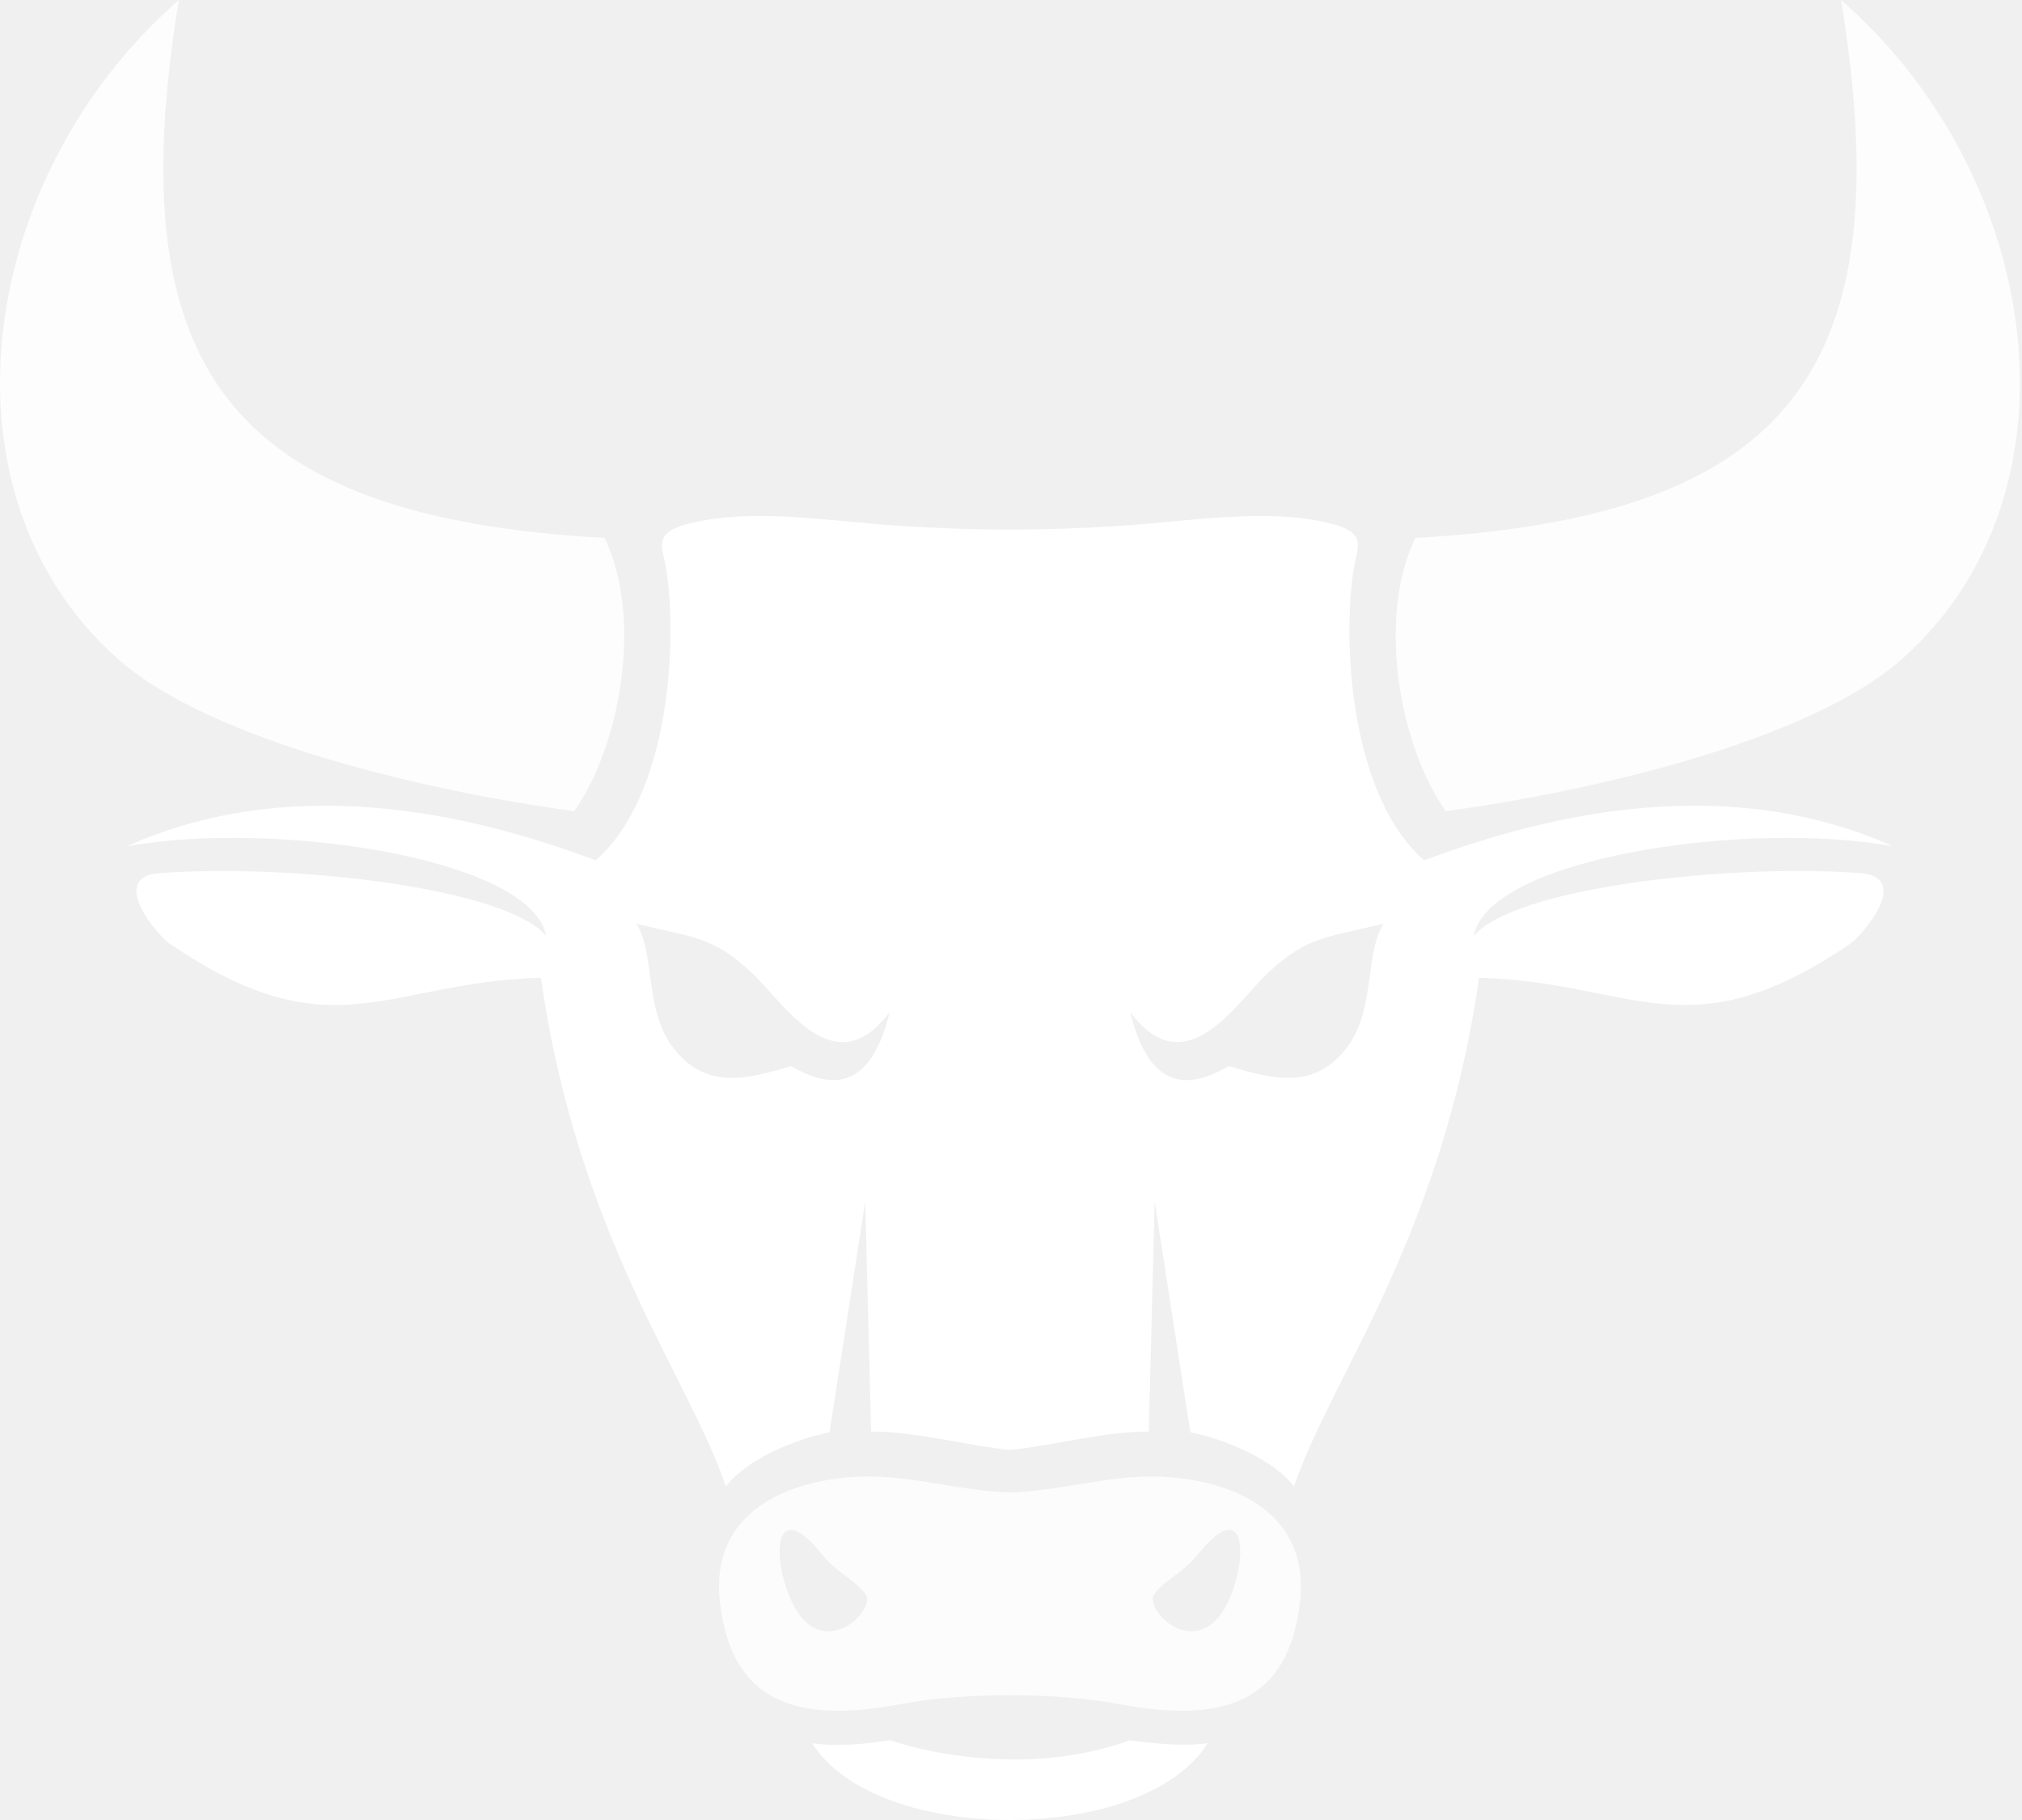
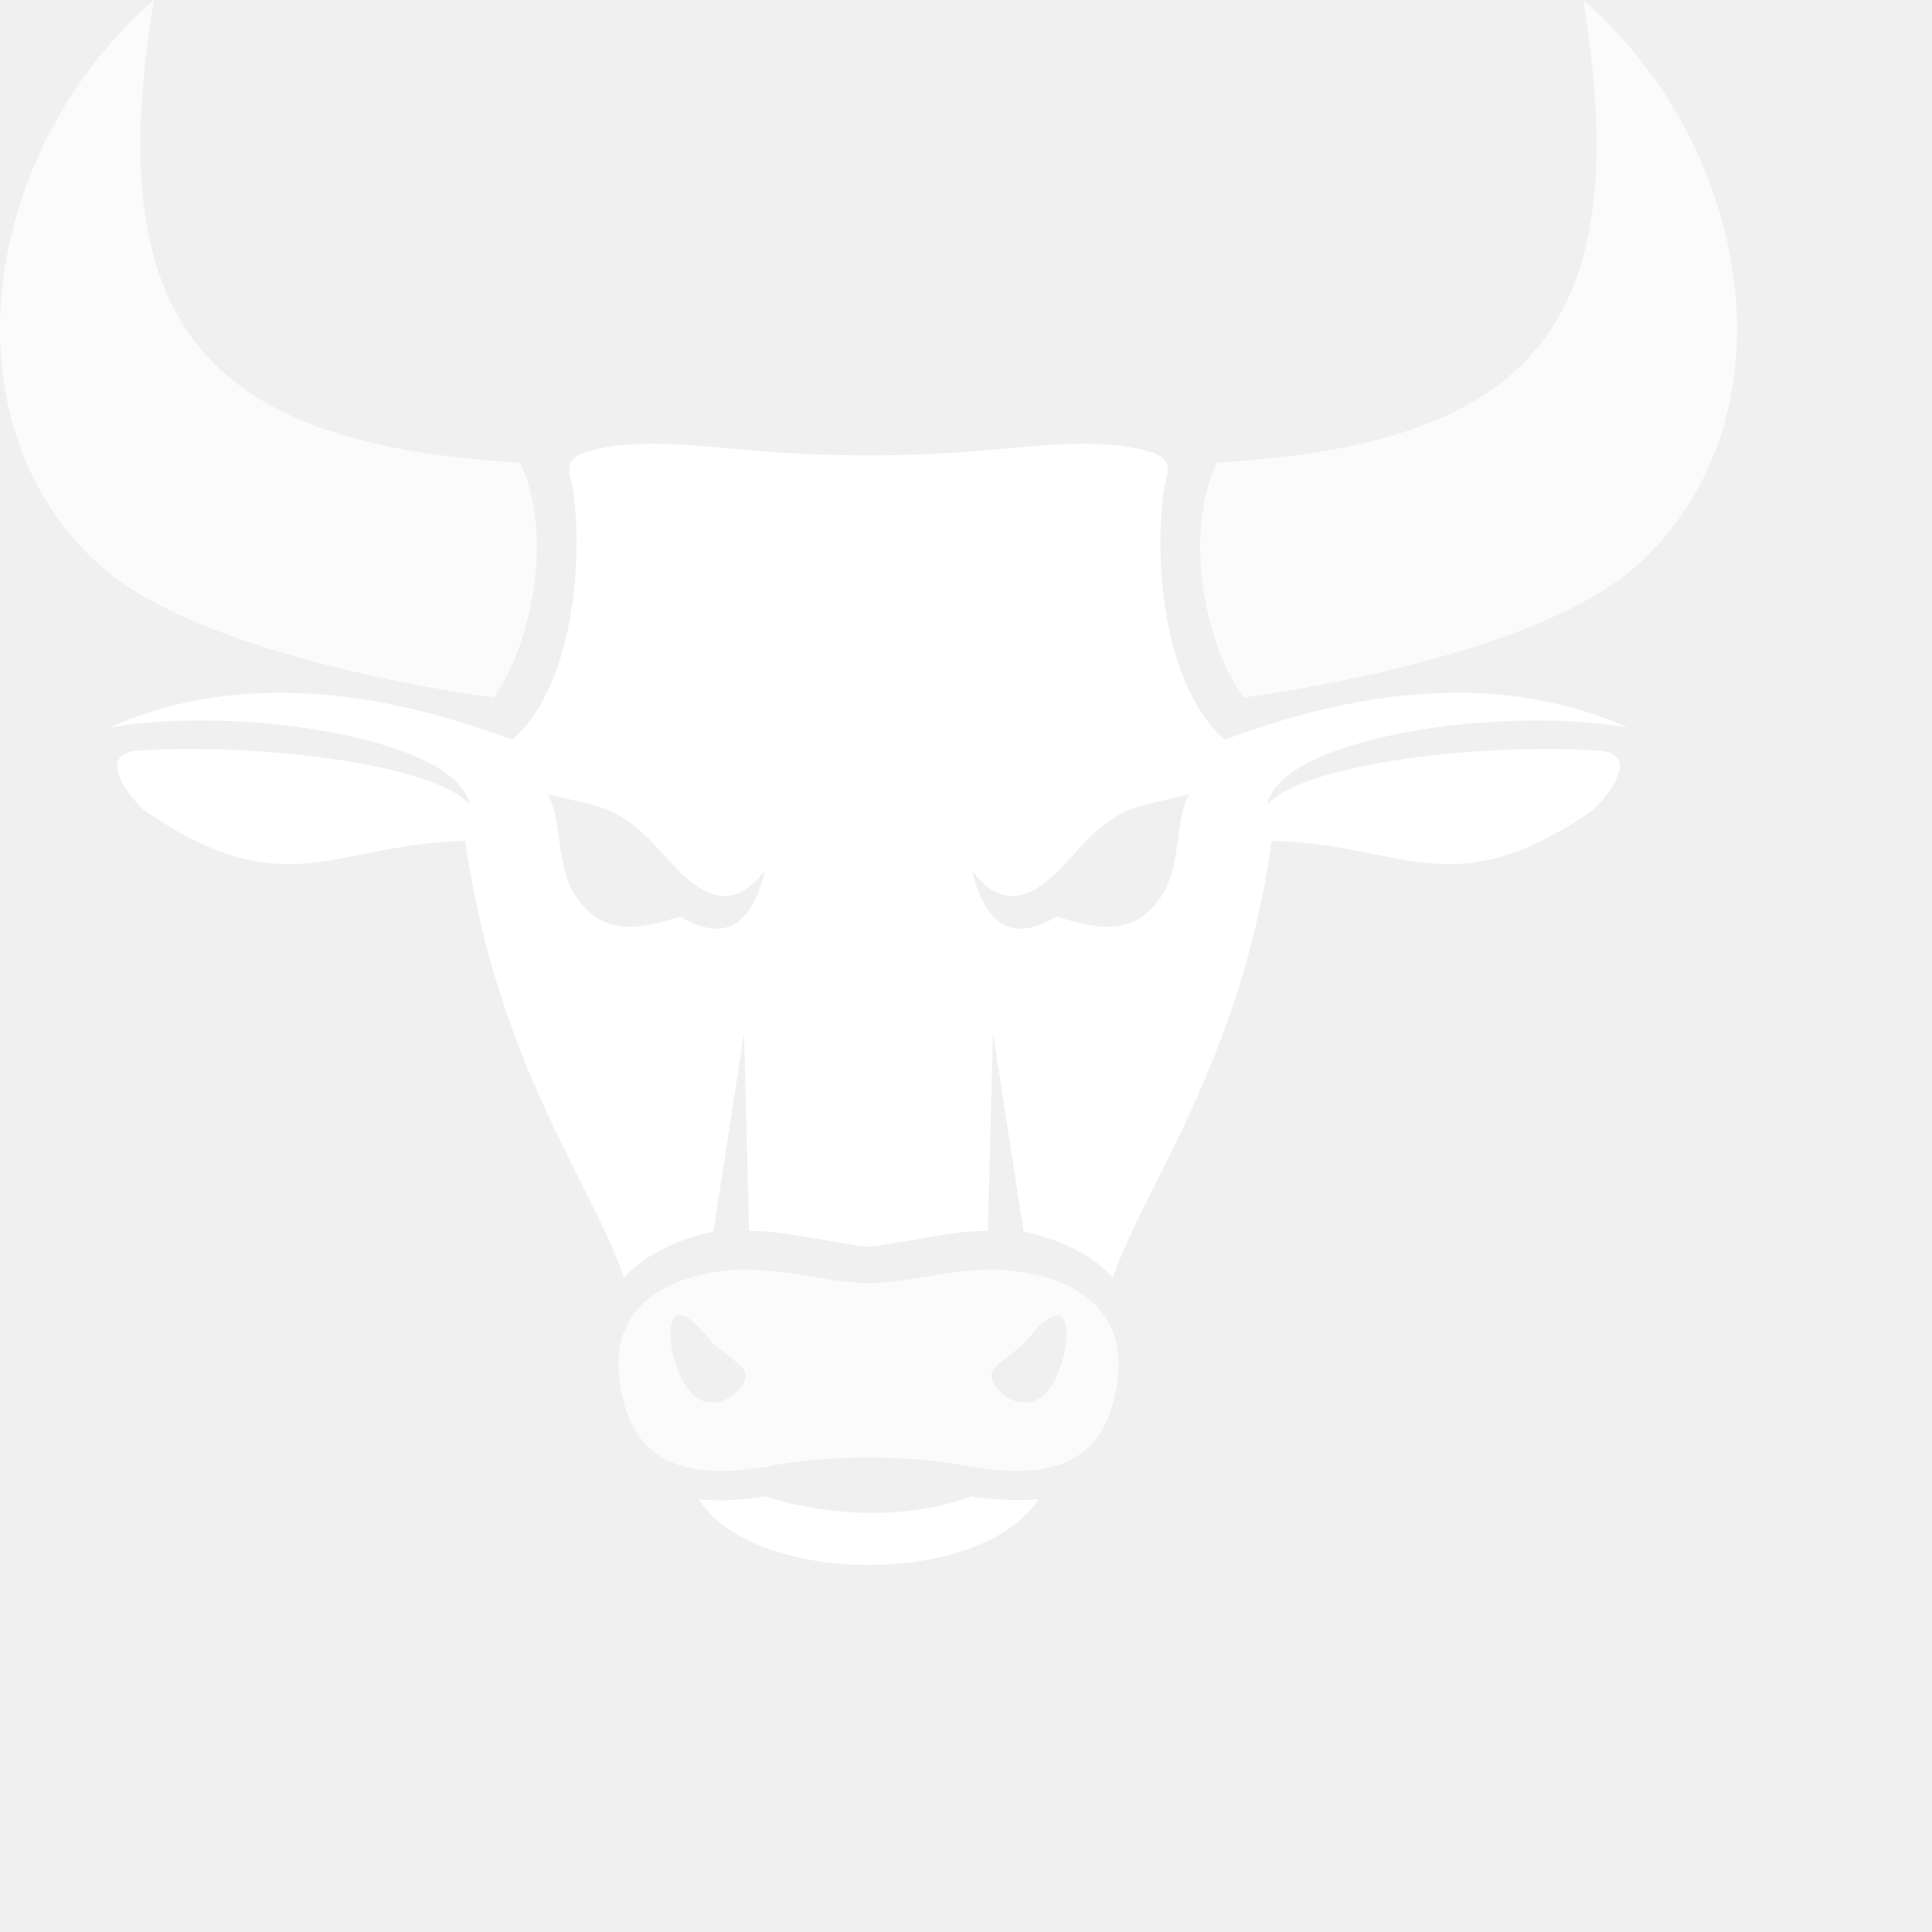
- <svg xmlns="http://www.w3.org/2000/svg" width="360px" height="324px" viewBox="0 0 360 324" version="1.1">
+ <svg xmlns="http://www.w3.org/2000/svg" width="400px" height="400px" viewBox="0 0 400 400" version="1.1">
  <defs />
-   <g id="Ideas" stroke="none" stroke-width="1" fill="none" fill-rule="evenodd">
-     <g id="Artboard" transform="translate(-221, -1687)" fill="#FFFFFF">
-       <g id="CLASSIC-BULLS" transform="translate(153, 1599)">
-         <g id="Page-1" transform="translate(68, 88)">
-           <path d="M215.021,310.329 C203.624,328.556 156.001,328.557 144.604,310.329 C148.873,310.946 153.79,310.541 158.525,309.789 C158.437,309.811 179.685,317.498 201.191,309.811 C201.115,309.792 209.393,311.144 215.021,310.329" id="Fill-1" />
-           <path d="M213.849,276.032 C213.062,276.972 212.291,277.844 211.719,278.392 C209.886,280.146 206.586,282.096 205.486,283.849 C203.549,286.94 214.26,297.014 219.294,283.662 C222.247,275.825 221.181,267.287 213.849,276.032 M145.779,276.032 C146.566,276.972 147.337,277.844 147.91,278.392 C149.742,280.146 153.042,282.096 154.142,283.849 C156.079,286.94 145.368,297.014 140.334,283.662 C137.381,275.825 138.447,267.287 145.779,276.032 M231.447,285.198 C229.41,303.066 217.873,306.94 198.989,303.323 C188.25,301.271 171.378,301.271 160.64,303.323 C141.761,306.939 130.219,303.071 128.181,285.198 C126.466,270.161 138.517,264.035 151.298,262.973 C161.126,262.156 170.111,265.434 179.814,265.684 C189.517,265.434 198.502,262.156 208.33,262.973 C221.111,264.035 233.162,270.161 231.447,285.198" id="Fill-3" opacity="0.814" />
-           <path d="M246.32,164.442 C236.154,166.945 232.809,166.638 225.859,173.102 C220.089,178.466 211.113,193.467 201.217,180.153 C204.887,195.226 212.571,193.362 218.785,189.786 C226.53,192.097 234.168,194.236 240.067,186.134 C244.929,179.125 242.946,169.935 246.32,164.442 M113.307,164.442 C123.473,166.945 126.818,166.638 133.768,173.102 C139.538,178.466 148.515,193.467 158.411,180.153 C154.74,195.226 147.057,193.362 140.842,189.786 C133.097,192.097 125.459,194.236 119.561,186.134 C114.699,179.125 116.681,169.935 113.307,164.442 M22.613,150.65 C48.484,145.959 94.623,152.638 97.244,166.631 C90.233,158.178 52.934,153.718 28.535,155.419 C19.048,156.079 28.095,166.491 30.104,167.923 C59.138,187.793 68.758,174.79 96.305,174.063 C102.875,220.272 122.944,245.728 129.227,264.609 C133.236,259.554 141.652,256.231 147.698,254.974 L154.053,213.874 L155.093,254.865 C162.05,254.679 172.347,257.374 179.814,258.135 C187.281,257.374 197.578,254.679 204.535,254.865 L205.575,213.874 L211.929,254.974 C217.976,256.231 226.391,259.554 230.401,264.609 C236.684,245.728 256.753,220.272 263.323,174.063 C290.87,174.79 300.491,187.793 329.523,167.923 C331.532,166.491 340.58,156.079 331.094,155.419 C306.694,153.718 269.395,158.178 262.384,166.631 C265.005,152.638 311.144,145.959 337.015,150.65 C303.102,135.43 267.072,148.249 253.548,153.147 C239.318,140.66 238.892,109.856 241.462,99.107 C242.113,96.385 242.15,94.496 236.941,93.204 C225.48,90.358 212.57,92.758 199.174,93.626 C192.486,94.059 186.147,94.281 179.814,94.29 C173.482,94.281 167.142,94.059 160.454,93.626 C147.058,92.758 134.149,90.358 122.687,93.204 C117.479,94.496 117.514,96.385 118.166,99.107 C120.736,109.856 120.309,140.66 106.08,153.147 C92.557,148.249 56.525,135.43 22.613,150.65" id="Fill-5" />
-           <path d="M107.646,95.761 C40.219,92.016 21.205,65.149 31.844,6.1247637e-05 C-4.13,31.351 -12.138,87.767 20.853,117.196 C37.775,132.293 77.617,141.064 102.235,144.419 C110.413,132.801 114.565,110.147 107.646,95.761" id="Fill-7" opacity="0.834" />
-           <path d="M251.983,95.761 C319.409,92.016 338.423,65.149 327.783,6.1247637e-05 C363.758,31.351 371.767,87.767 338.775,117.196 C321.853,132.293 282.011,141.064 257.393,144.419 C249.215,132.801 245.063,110.147 251.983,95.761" id="Fill-9" opacity="0.834" />
-         </g>
-       </g>
-     </g>
+   <g id="img_list-classicbulls" fill="#ffffff" stroke="none" stroke-width="1" fill-rule="evenodd">
+     <path d="M215.021,310.329 C203.624,328.556 156.001,328.557 144.604,310.329 C148.873,310.946 153.79,310.541 158.525,309.789 C158.437,309.811 179.685,317.498 201.191,309.811 C201.115,309.792 209.393,311.144 215.021,310.329" id="Fill-1" />
+     <path d="M213.849,276.032 C213.062,276.972 212.291,277.844 211.719,278.392 C209.886,280.146 206.586,282.096 205.486,283.849 C203.549,286.94 214.26,297.014 219.294,283.662 C222.247,275.825 221.181,267.287 213.849,276.032 M145.779,276.032 C146.566,276.972 147.337,277.844 147.91,278.392 C149.742,280.146 153.042,282.096 154.142,283.849 C156.079,286.94 145.368,297.014 140.334,283.662 C137.381,275.825 138.447,267.287 145.779,276.032 M231.447,285.198 C229.41,303.066 217.873,306.94 198.989,303.323 C188.25,301.271 171.378,301.271 160.64,303.323 C141.761,306.939 130.219,303.071 128.181,285.198 C126.466,270.161 138.517,264.035 151.298,262.973 C161.126,262.156 170.111,265.434 179.814,265.684 C189.517,265.434 198.502,262.156 208.33,262.973 C221.111,264.035 233.162,270.161 231.447,285.198" id="Fill-3" opacity="0.7" />
+     <path d="M246.32,164.442 C236.154,166.945 232.809,166.638 225.859,173.102 C220.089,178.466 211.113,193.467 201.217,180.153 C204.887,195.226 212.571,193.362 218.785,189.786 C226.53,192.097 234.168,194.236 240.067,186.134 C244.929,179.125 242.946,169.935 246.32,164.442 M113.307,164.442 C123.473,166.945 126.818,166.638 133.768,173.102 C139.538,178.466 148.515,193.467 158.411,180.153 C154.74,195.226 147.057,193.362 140.842,189.786 C133.097,192.097 125.459,194.236 119.561,186.134 C114.699,179.125 116.681,169.935 113.307,164.442 M22.613,150.65 C48.484,145.959 94.623,152.638 97.244,166.631 C90.233,158.178 52.934,153.718 28.535,155.419 C19.048,156.079 28.095,166.491 30.104,167.923 C59.138,187.793 68.758,174.79 96.305,174.063 C102.875,220.272 122.944,245.728 129.227,264.609 C133.236,259.554 141.652,256.231 147.698,254.974 L154.053,213.874 L155.093,254.865 C162.05,254.679 172.347,257.374 179.814,258.135 C187.281,257.374 197.578,254.679 204.535,254.865 L205.575,213.874 L211.929,254.974 C217.976,256.231 226.391,259.554 230.401,264.609 C236.684,245.728 256.753,220.272 263.323,174.063 C290.87,174.79 300.491,187.793 329.523,167.923 C331.532,166.491 340.58,156.079 331.094,155.419 C306.694,153.718 269.395,158.178 262.384,166.631 C265.005,152.638 311.144,145.959 337.015,150.65 C303.102,135.43 267.072,148.249 253.548,153.147 C239.318,140.66 238.892,109.856 241.462,99.107 C242.113,96.385 242.15,94.496 236.941,93.204 C225.48,90.358 212.57,92.758 199.174,93.626 C192.486,94.059 186.147,94.281 179.814,94.29 C173.482,94.281 167.142,94.059 160.454,93.626 C147.058,92.758 134.149,90.358 122.687,93.204 C117.479,94.496 117.514,96.385 118.166,99.107 C120.736,109.856 120.309,140.66 106.08,153.147 C92.557,148.249 56.525,135.43 22.613,150.65" id="Fill-5" />
+     <path d="M107.646,95.761 C40.219,92.016 21.205,65.149 31.844,6.1247637e-05 C-4.13,31.351 -12.138,87.767 20.853,117.196 C37.775,132.293 77.617,141.064 102.235,144.419 C110.413,132.801 114.565,110.147 107.646,95.761" id="Fill-7" opacity="0.75" />
+     <path d="M251.983,95.761 C319.409,92.016 338.423,65.149 327.783,6.1247637e-05 C363.758,31.351 371.767,87.767 338.775,117.196 C321.853,132.293 282.011,141.064 257.393,144.419 C249.215,132.801 245.063,110.147 251.983,95.761" id="Fill-9" opacity="0.75" />
  </g>
</svg>
